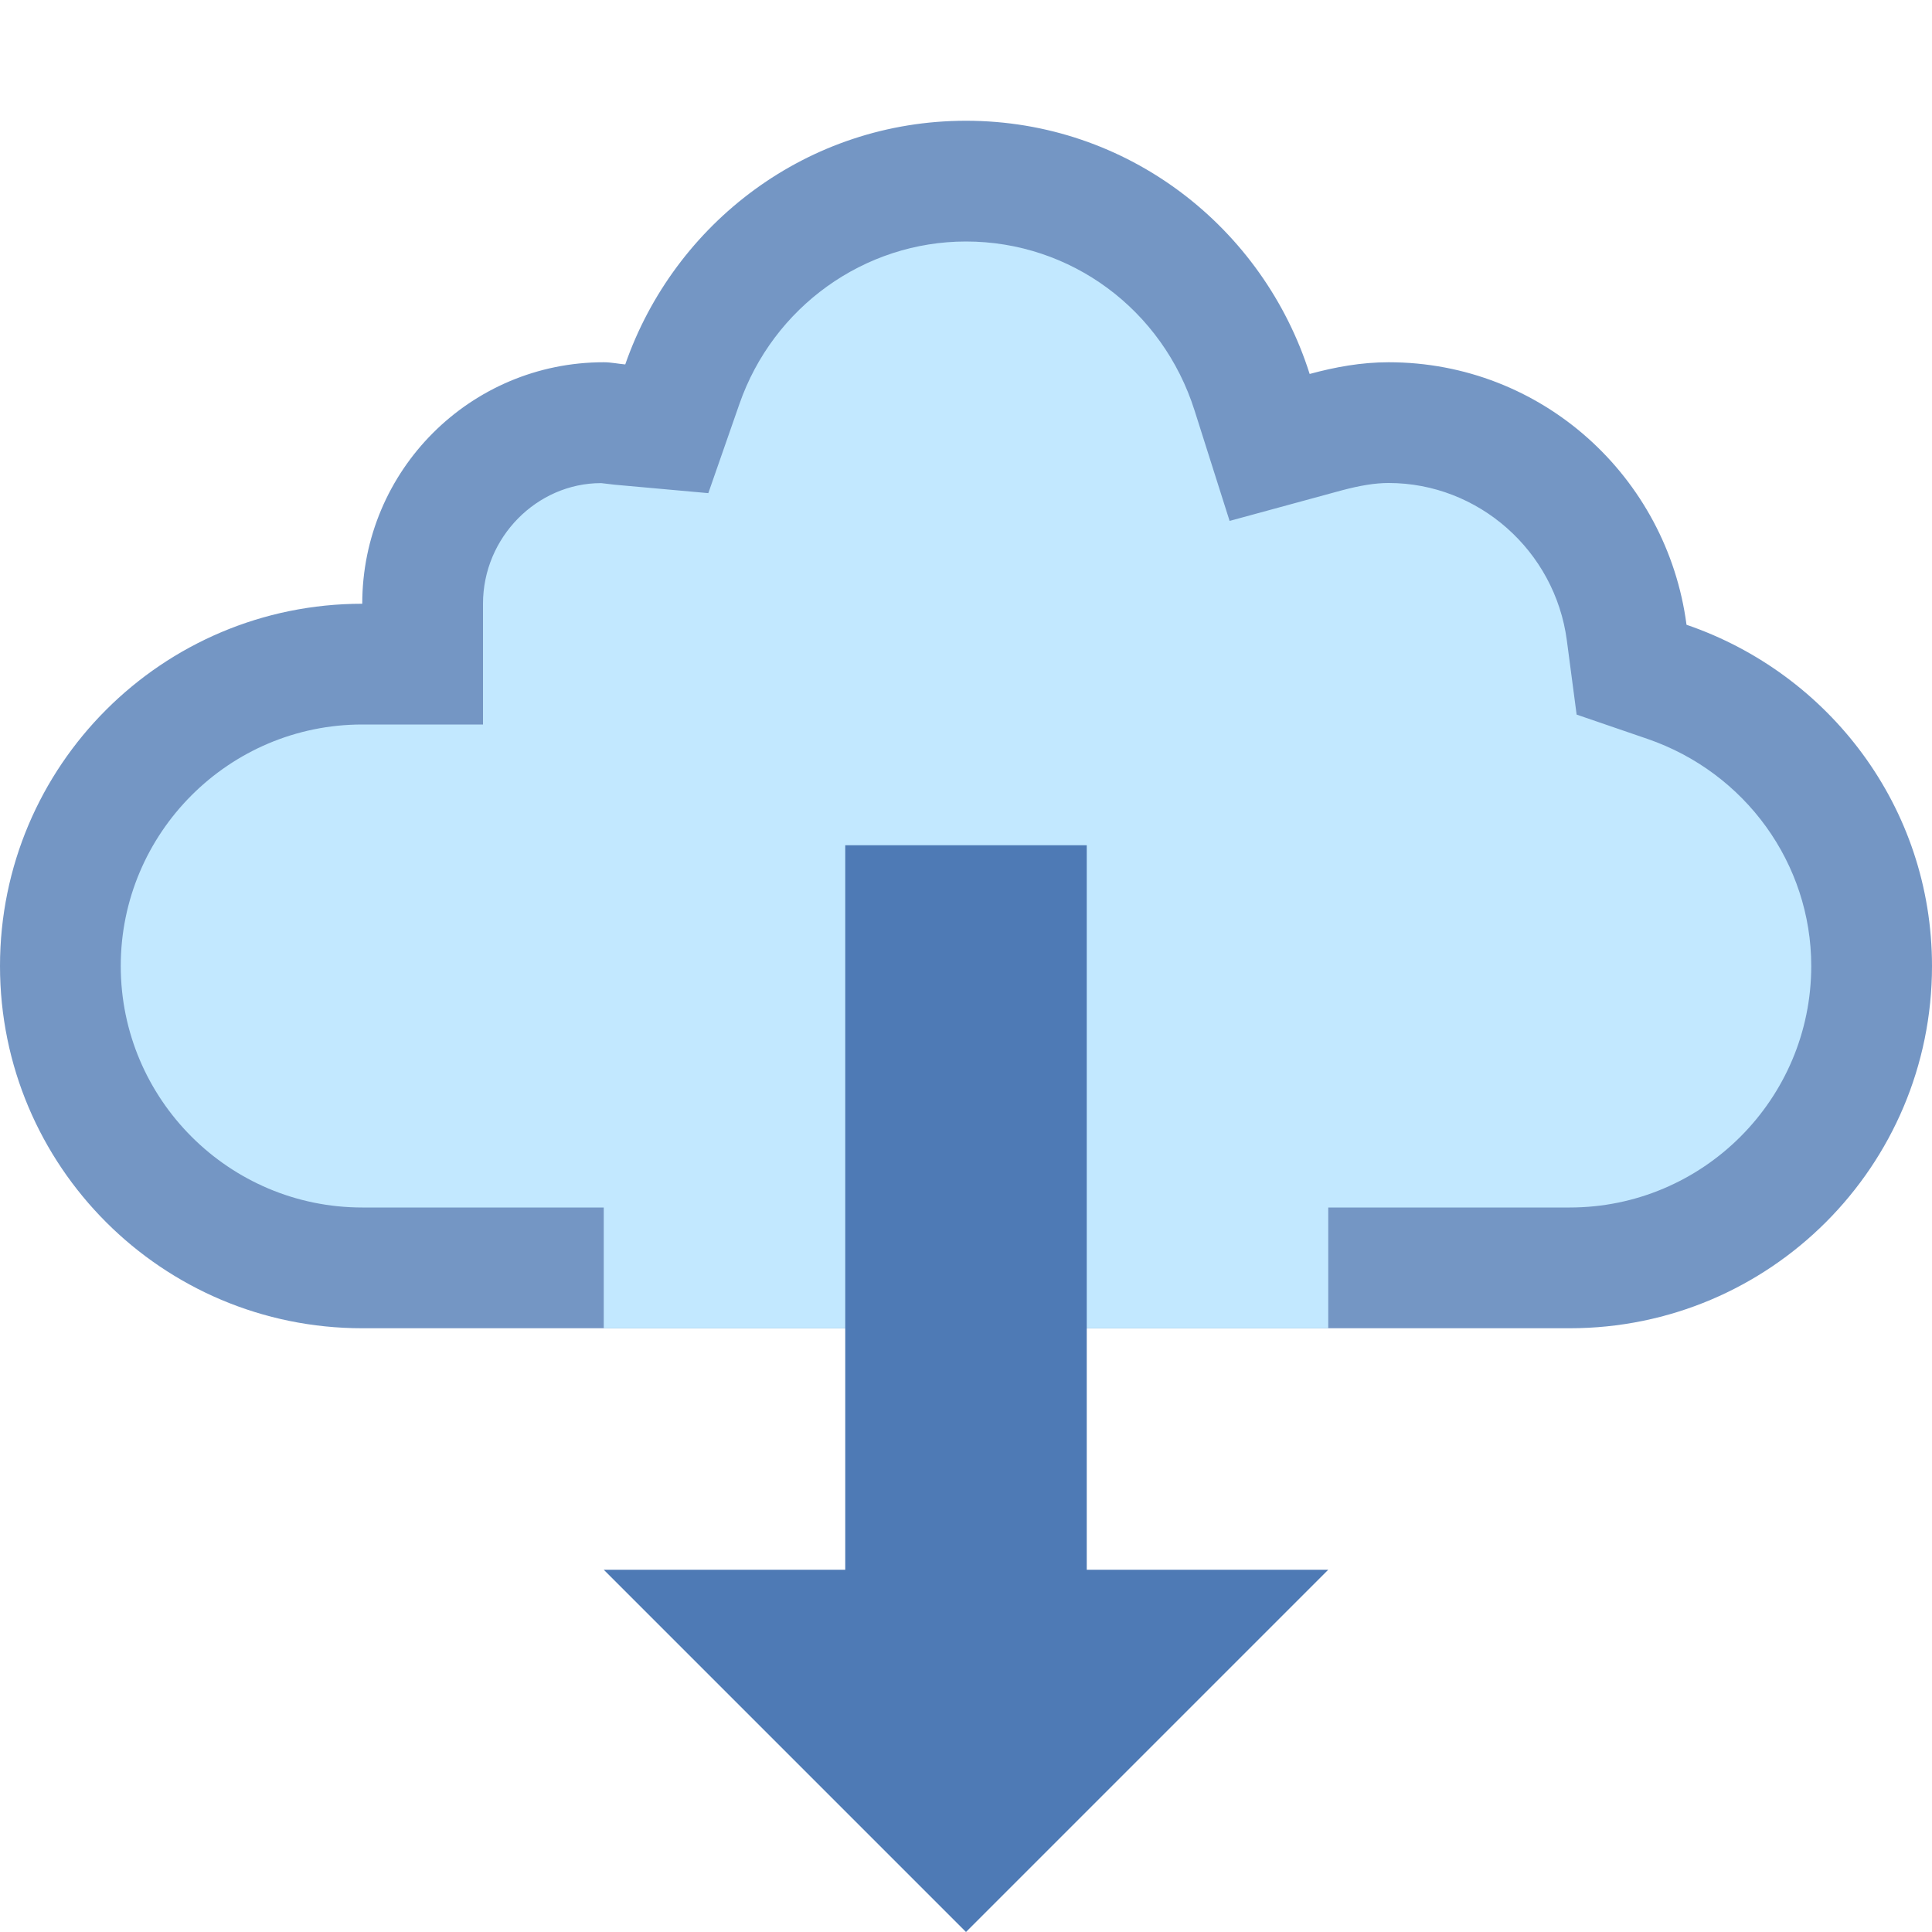
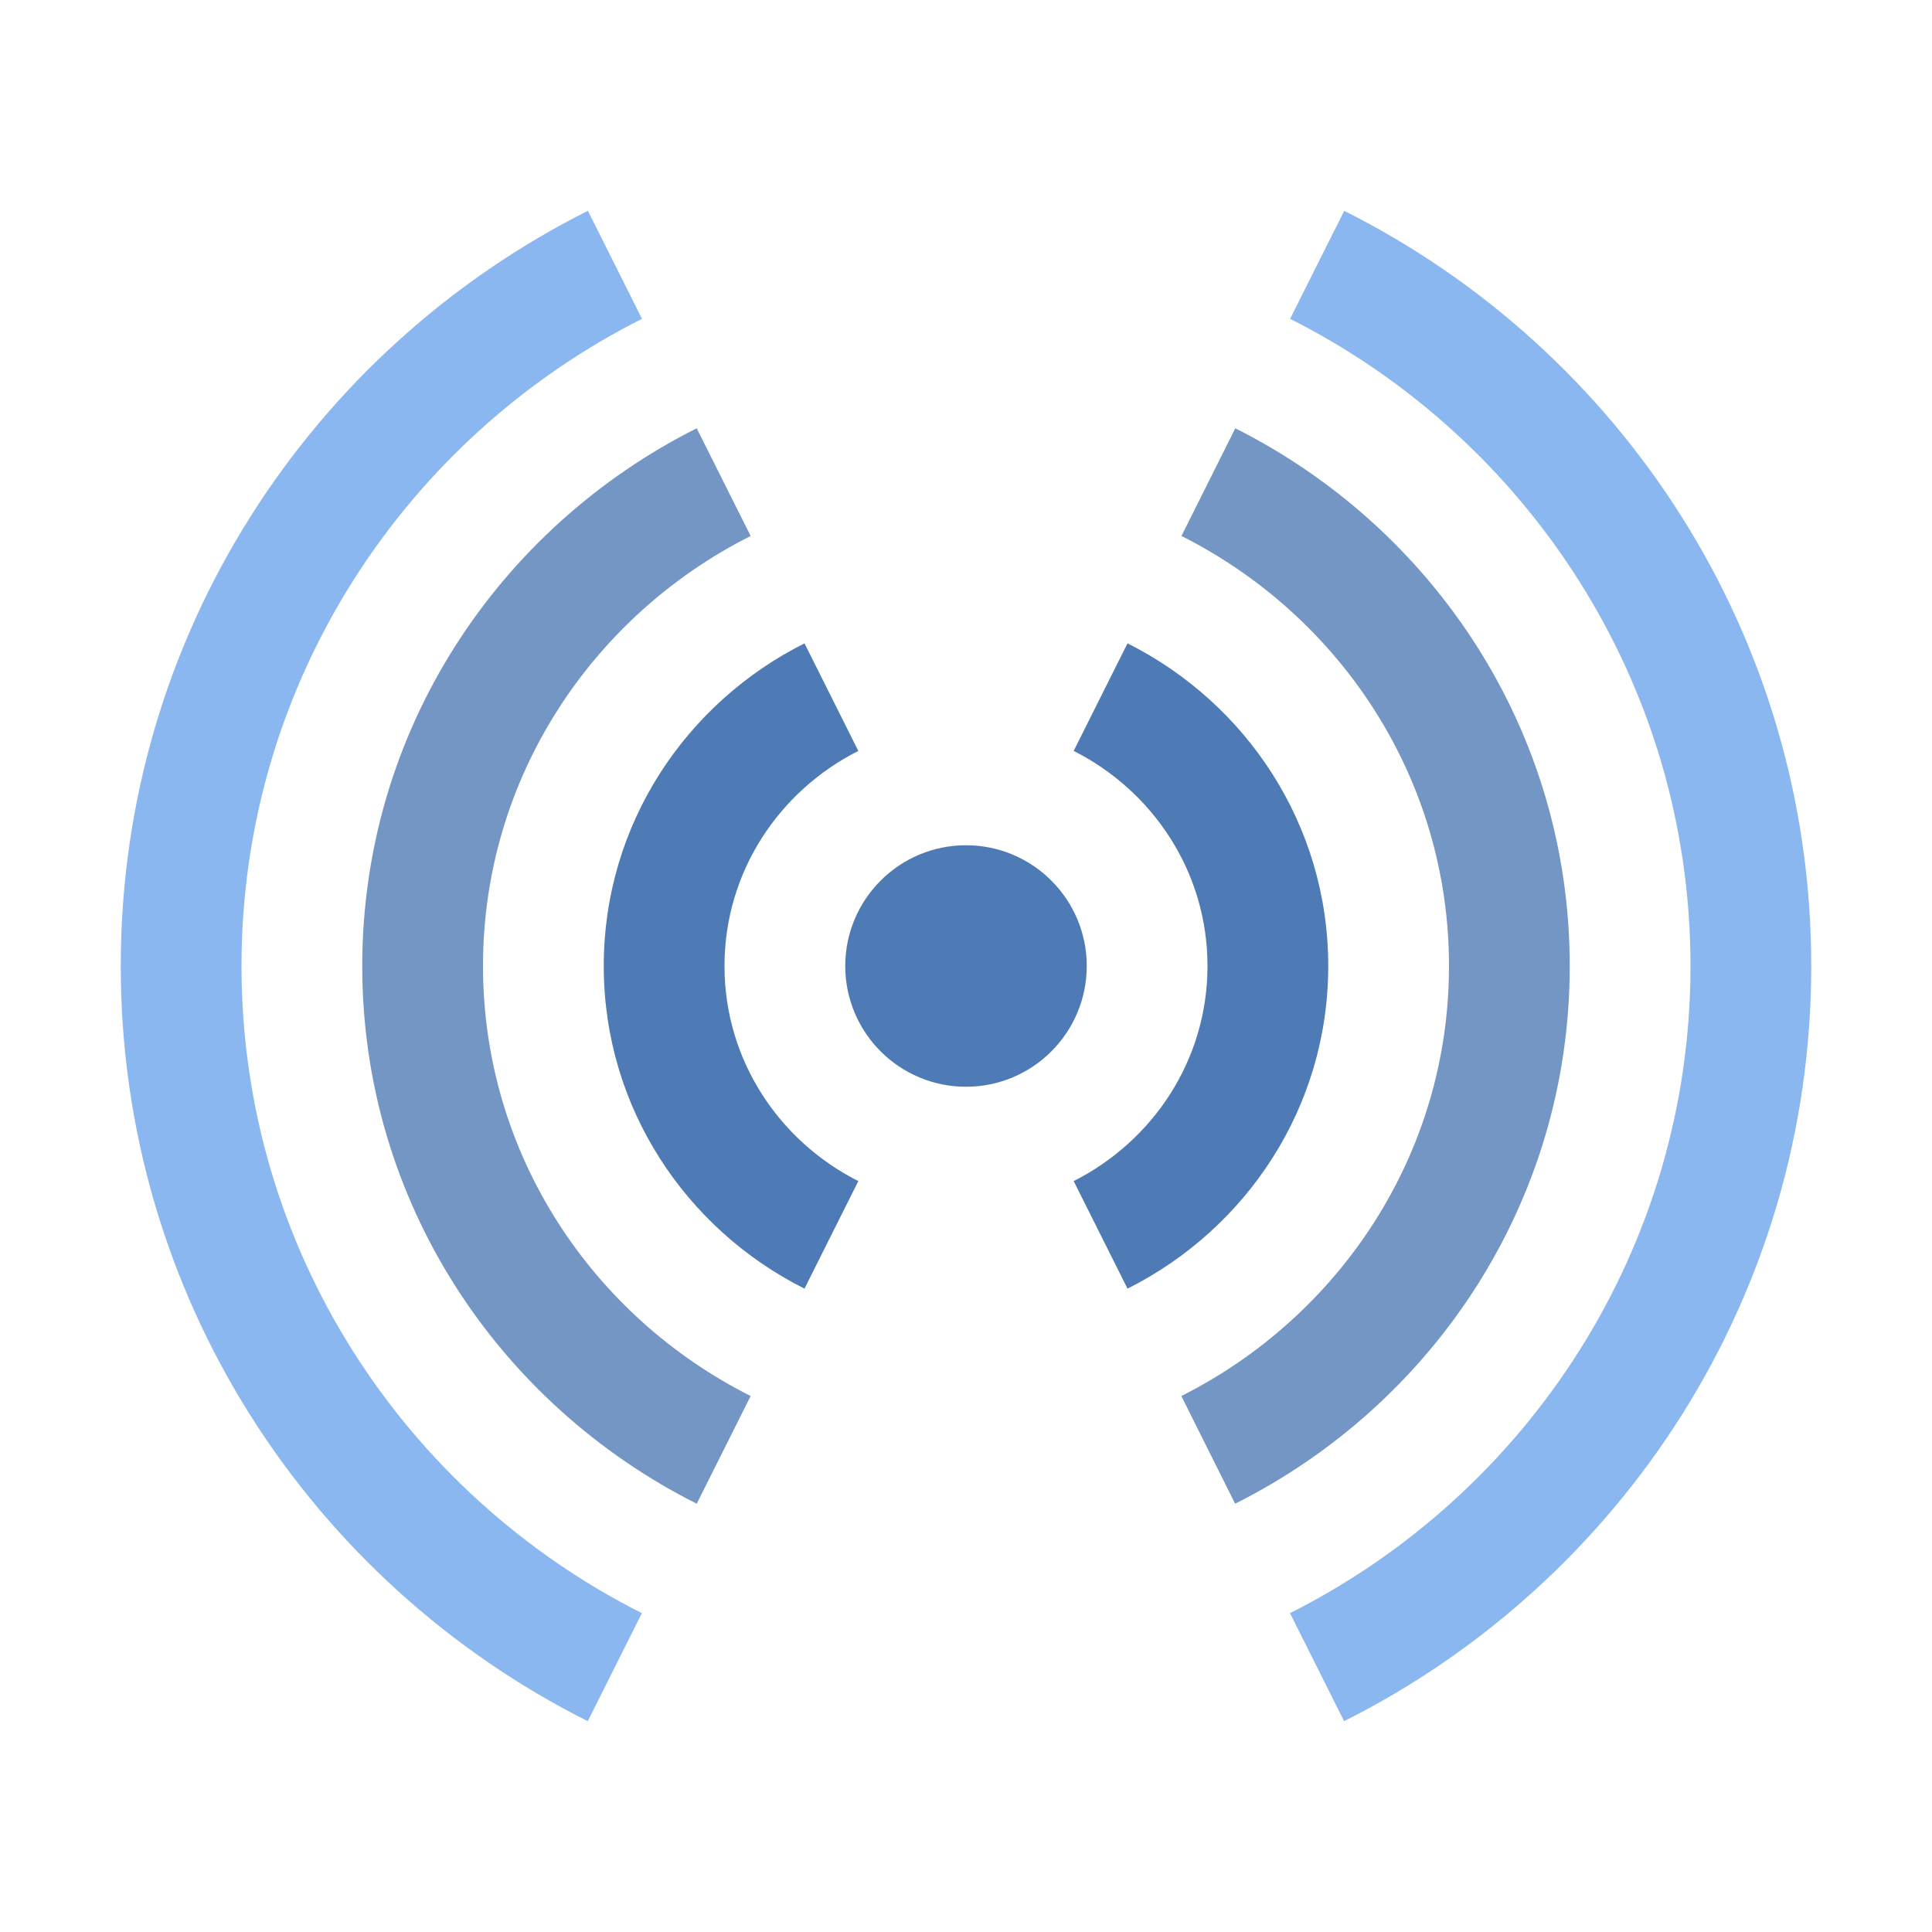
- <svg xmlns="http://www.w3.org/2000/svg" viewBox="0 0 16 16" width="30px" height="30px">
-   <path fill="#c2e8ff" d="M3,10.5c-1.378,0-2.5-1.122-2.5-2.5S1.622,5.5,3,5.5h0.5V5c0-0.827,0.673-1.5,1.5-1.5l0.522,0.051 L5.65,3.183C6.001,2.176,6.945,1.5,8,1.5c1.085,0,2.038,0.703,2.37,1.749l0.146,0.457l0.462-0.126 C11.177,3.525,11.343,3.5,11.5,3.5c0.993,0,1.841,0.748,1.972,1.739l0.041,0.307l0.293,0.101C14.819,5.994,15.5,6.94,15.5,8 c0,1.378-1.122,2.5-2.5,2.5H3z" />
-   <path fill="#7496c4" d="M8,2c0.867,0,1.628,0.563,1.893,1.4l0.29,0.914l0.925-0.252C11.265,4.02,11.389,4,11.5,4 c0.743,0,1.378,0.561,1.476,1.304l0.081,0.614l0.586,0.201C14.455,6.398,15,7.153,15,8c0,1.103-0.897,2-2,2H3c-1.103,0-2-0.897-2-2 s0.897-2,2-2h1V5c0-0.551,0.448-0.999,0.977-0.999c0.001,0,0.001,0,0.002,0l0.11,0.013l0.777,0.07l0.257-0.737 C6.403,2.541,7.158,2,8,2 M8,1C6.689,1,5.586,1.846,5.178,3.018C5.119,3.013,5.061,3,5,3C3.895,3,3,3.895,3,5C1.343,5,0,6.343,0,8 s1.343,3,3,3s8.343,0,10,0s3-1.343,3-3c0-1.316-0.853-2.422-2.033-2.826C13.806,3.949,12.769,3,11.5,3 c-0.228,0-0.444,0.04-0.654,0.097C10.462,1.885,9.34,1,8,1L8,1z" />
-   <path fill="#c2e8ff" d="M5 9H11V11H5z" />
+ <svg xmlns="http://www.w3.org/2000/svg" width="60pt" height="60pt" viewBox="0 0 60 60" version="1.1">
  <g>
-     <path fill="#4e7ab5" d="M9 13L9 7 7 7 7 13 5 13 8 16 11 13z" />
+     <path style="stroke:none;fill-rule:nonzero;fill:rgb(30.588%,47.843%,70.98%);fill-opacity:1;" d="M 30 26.25 C 27.93 26.25 26.25 27.93 26.25 30 C 26.25 32.07 27.93 33.75 30 33.75 C 32.07 33.75 33.75 32.07 33.75 30 C 33.75 27.93 32.07 26.25 30 26.25 Z M 30 26.25 " />
+     <path style="stroke:none;fill-rule:nonzero;fill:rgb(54.51%,71.765%,94.118%);fill-opacity:1;" d="M 19.934 50.098 C 12.574 46.391 7.5 38.785 7.5 30 C 7.5 21.215 12.578 13.605 19.938 9.902 L 18.258 6.547 C 9.664 10.859 3.75 19.73 3.75 30 C 3.75 40.27 9.66 49.141 18.254 53.453 Z M 41.746 6.547 L 40.066 9.902 C 47.426 13.609 52.5 21.215 52.5 30 C 52.5 38.785 47.422 46.395 40.062 50.098 L 41.742 53.453 C 50.336 49.141 56.25 40.27 56.25 30 C 56.25 19.73 50.34 10.859 41.746 6.547 Z M 41.746 6.547 " />
+     <path style="stroke:none;fill-rule:nonzero;fill:rgb(45.49%,58.824%,76.863%);fill-opacity:1;" d="M 38.363 13.301 L 36.691 16.645 C 41.594 19.113 45 24.141 45 30 C 45 35.859 41.59 40.887 36.688 43.355 L 38.359 46.699 C 44.496 43.621 48.75 37.336 48.75 30 C 48.75 22.664 44.496 16.383 38.363 13.301 Z M 21.637 46.699 L 23.312 43.355 C 18.406 40.887 15 35.859 15 30 C 15 24.141 18.41 19.113 23.312 16.645 L 21.637 13.301 C 15.504 16.379 11.25 22.664 11.25 30 C 11.25 37.336 15.504 43.617 21.637 46.699 Z M 21.637 46.699 " />
+     <path style="stroke:none;fill-rule:nonzero;fill:rgb(30.588%,47.843%,70.98%);fill-opacity:1;" d="M 37.5 30 C 37.5 32.93 35.797 35.441 33.344 36.68 L 35.016 40.02 C 38.699 38.172 41.25 34.402 41.25 30 C 41.25 25.602 38.699 21.828 35.016 19.98 L 33.344 23.32 C 35.797 24.559 37.5 27.07 37.5 30 Z M 22.5 30 C 22.5 27.07 24.203 24.559 26.656 23.32 L 24.984 19.98 C 21.301 21.828 18.75 25.598 18.75 30 C 18.75 34.398 21.301 38.172 24.984 40.02 L 26.656 36.68 C 24.203 35.441 22.5 32.93 22.5 30 Z M 22.5 30 " />
  </g>
</svg>
